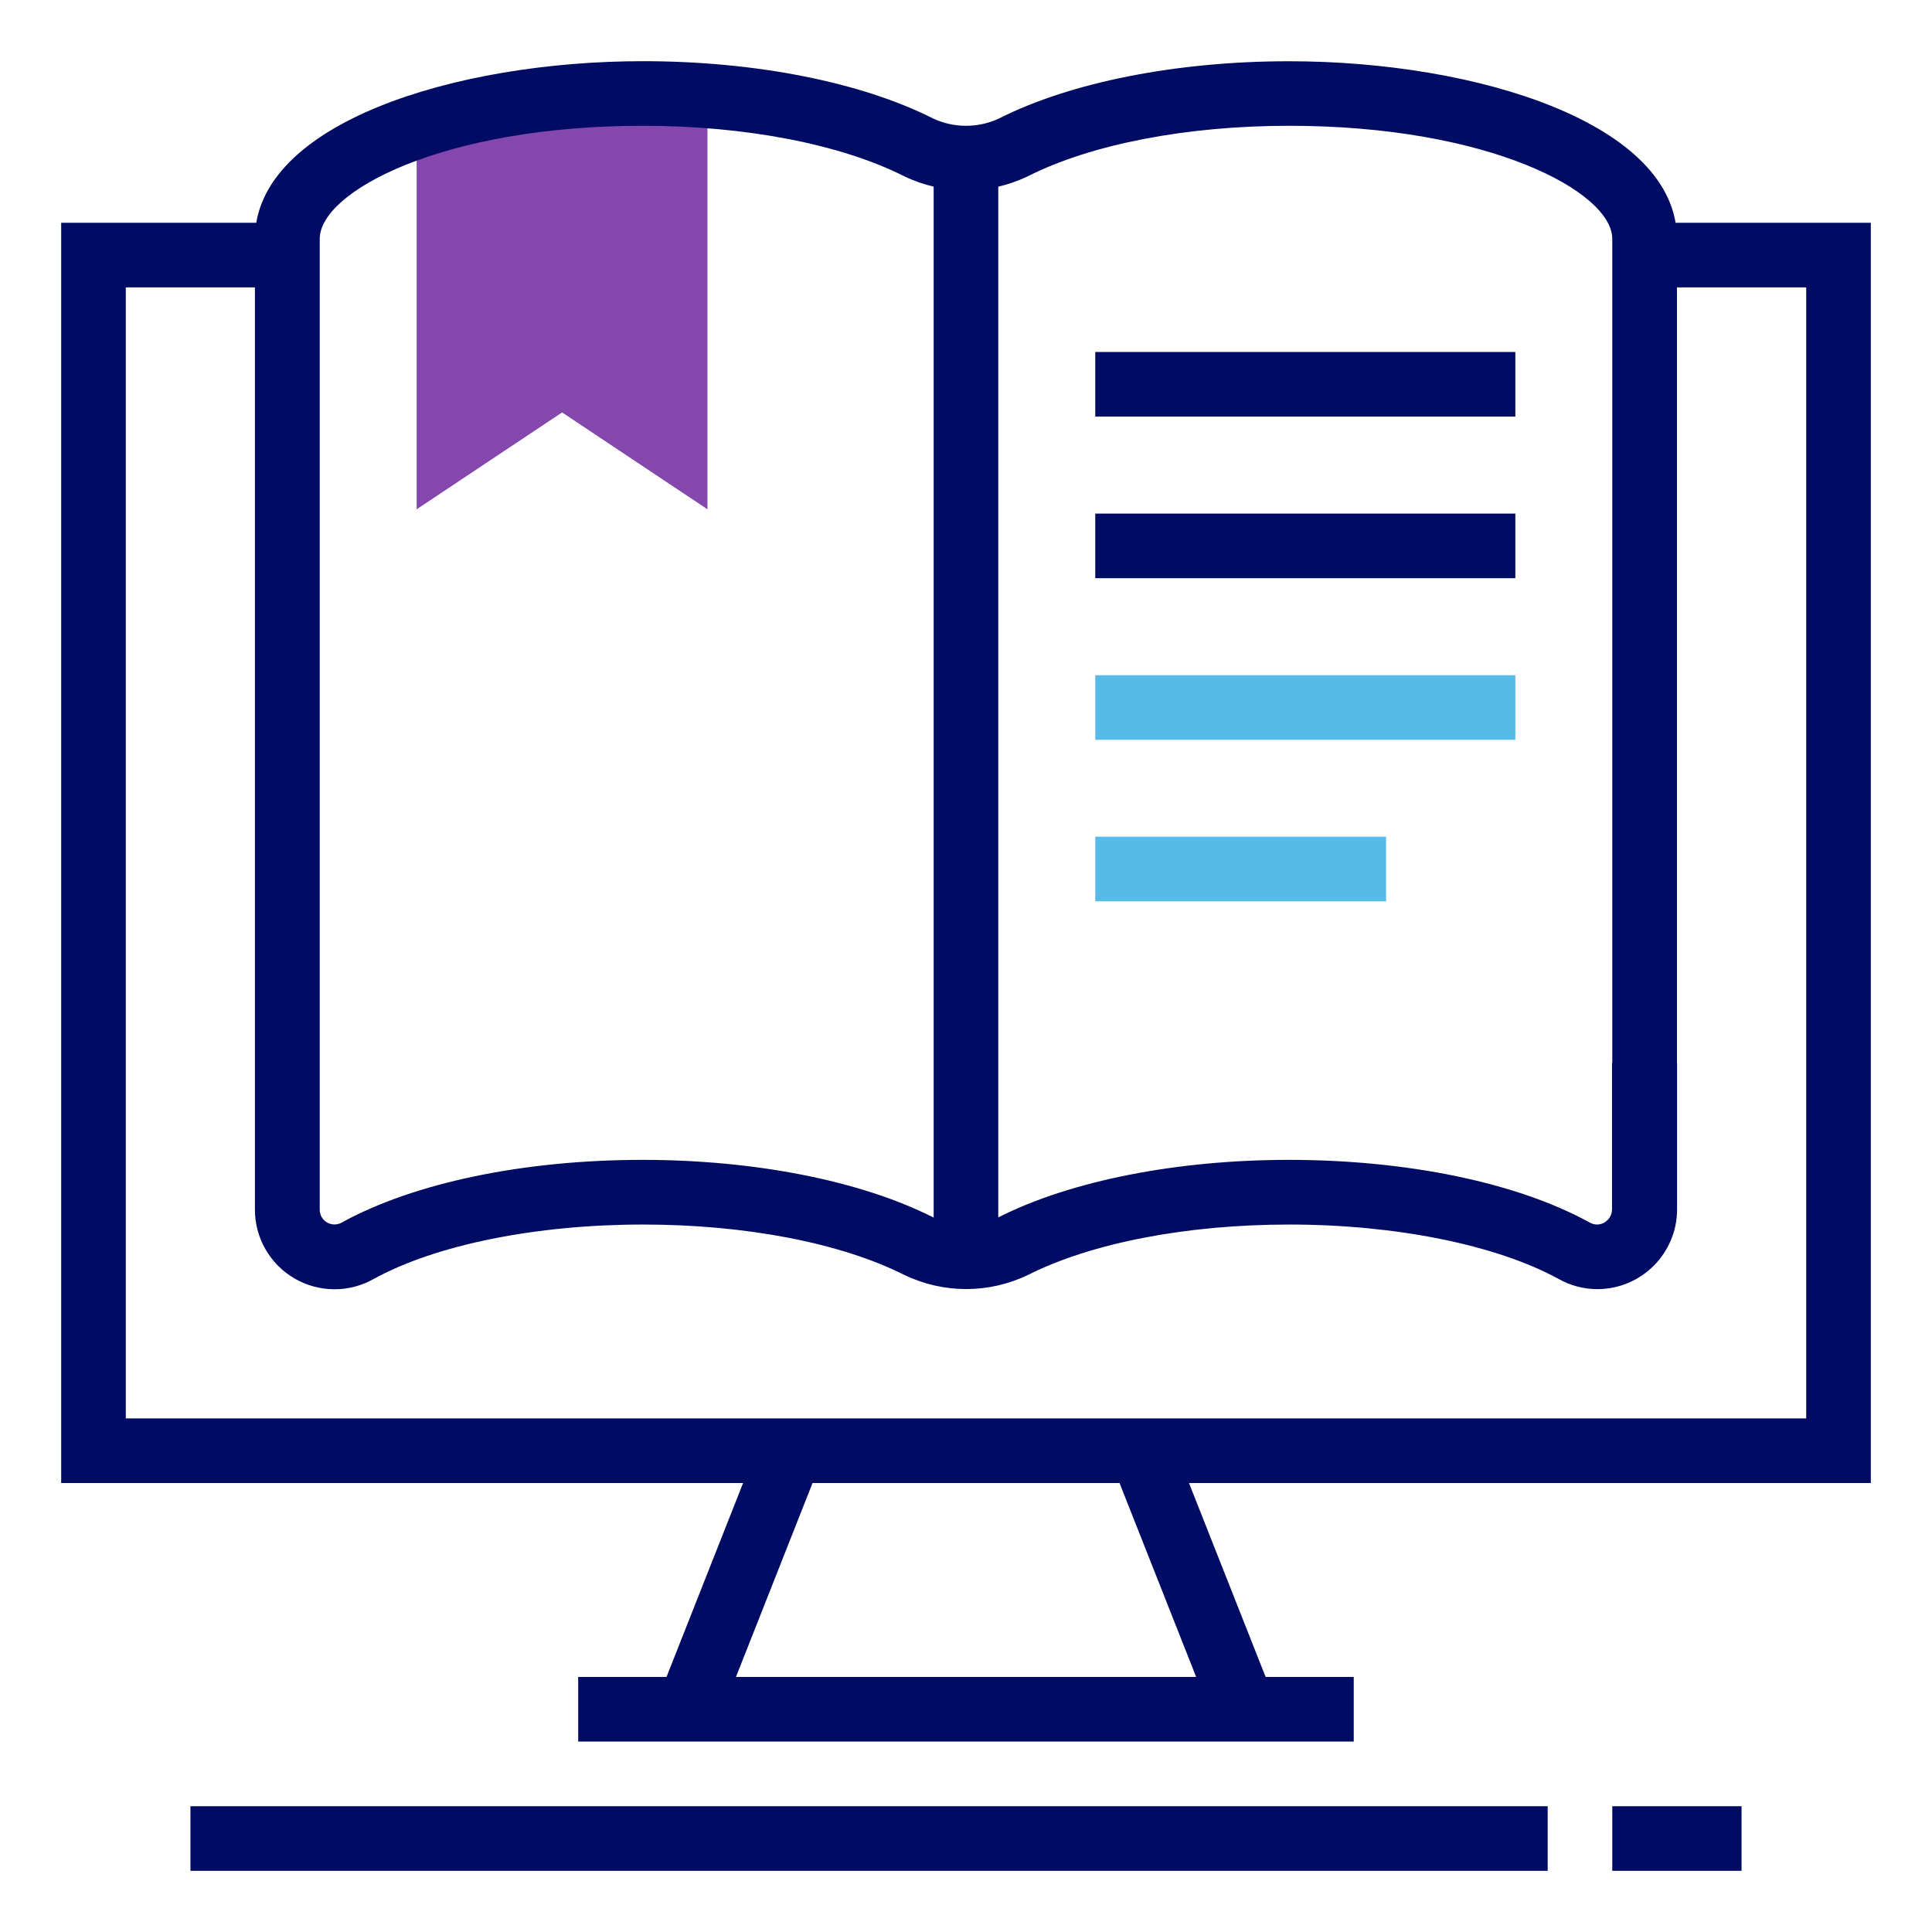
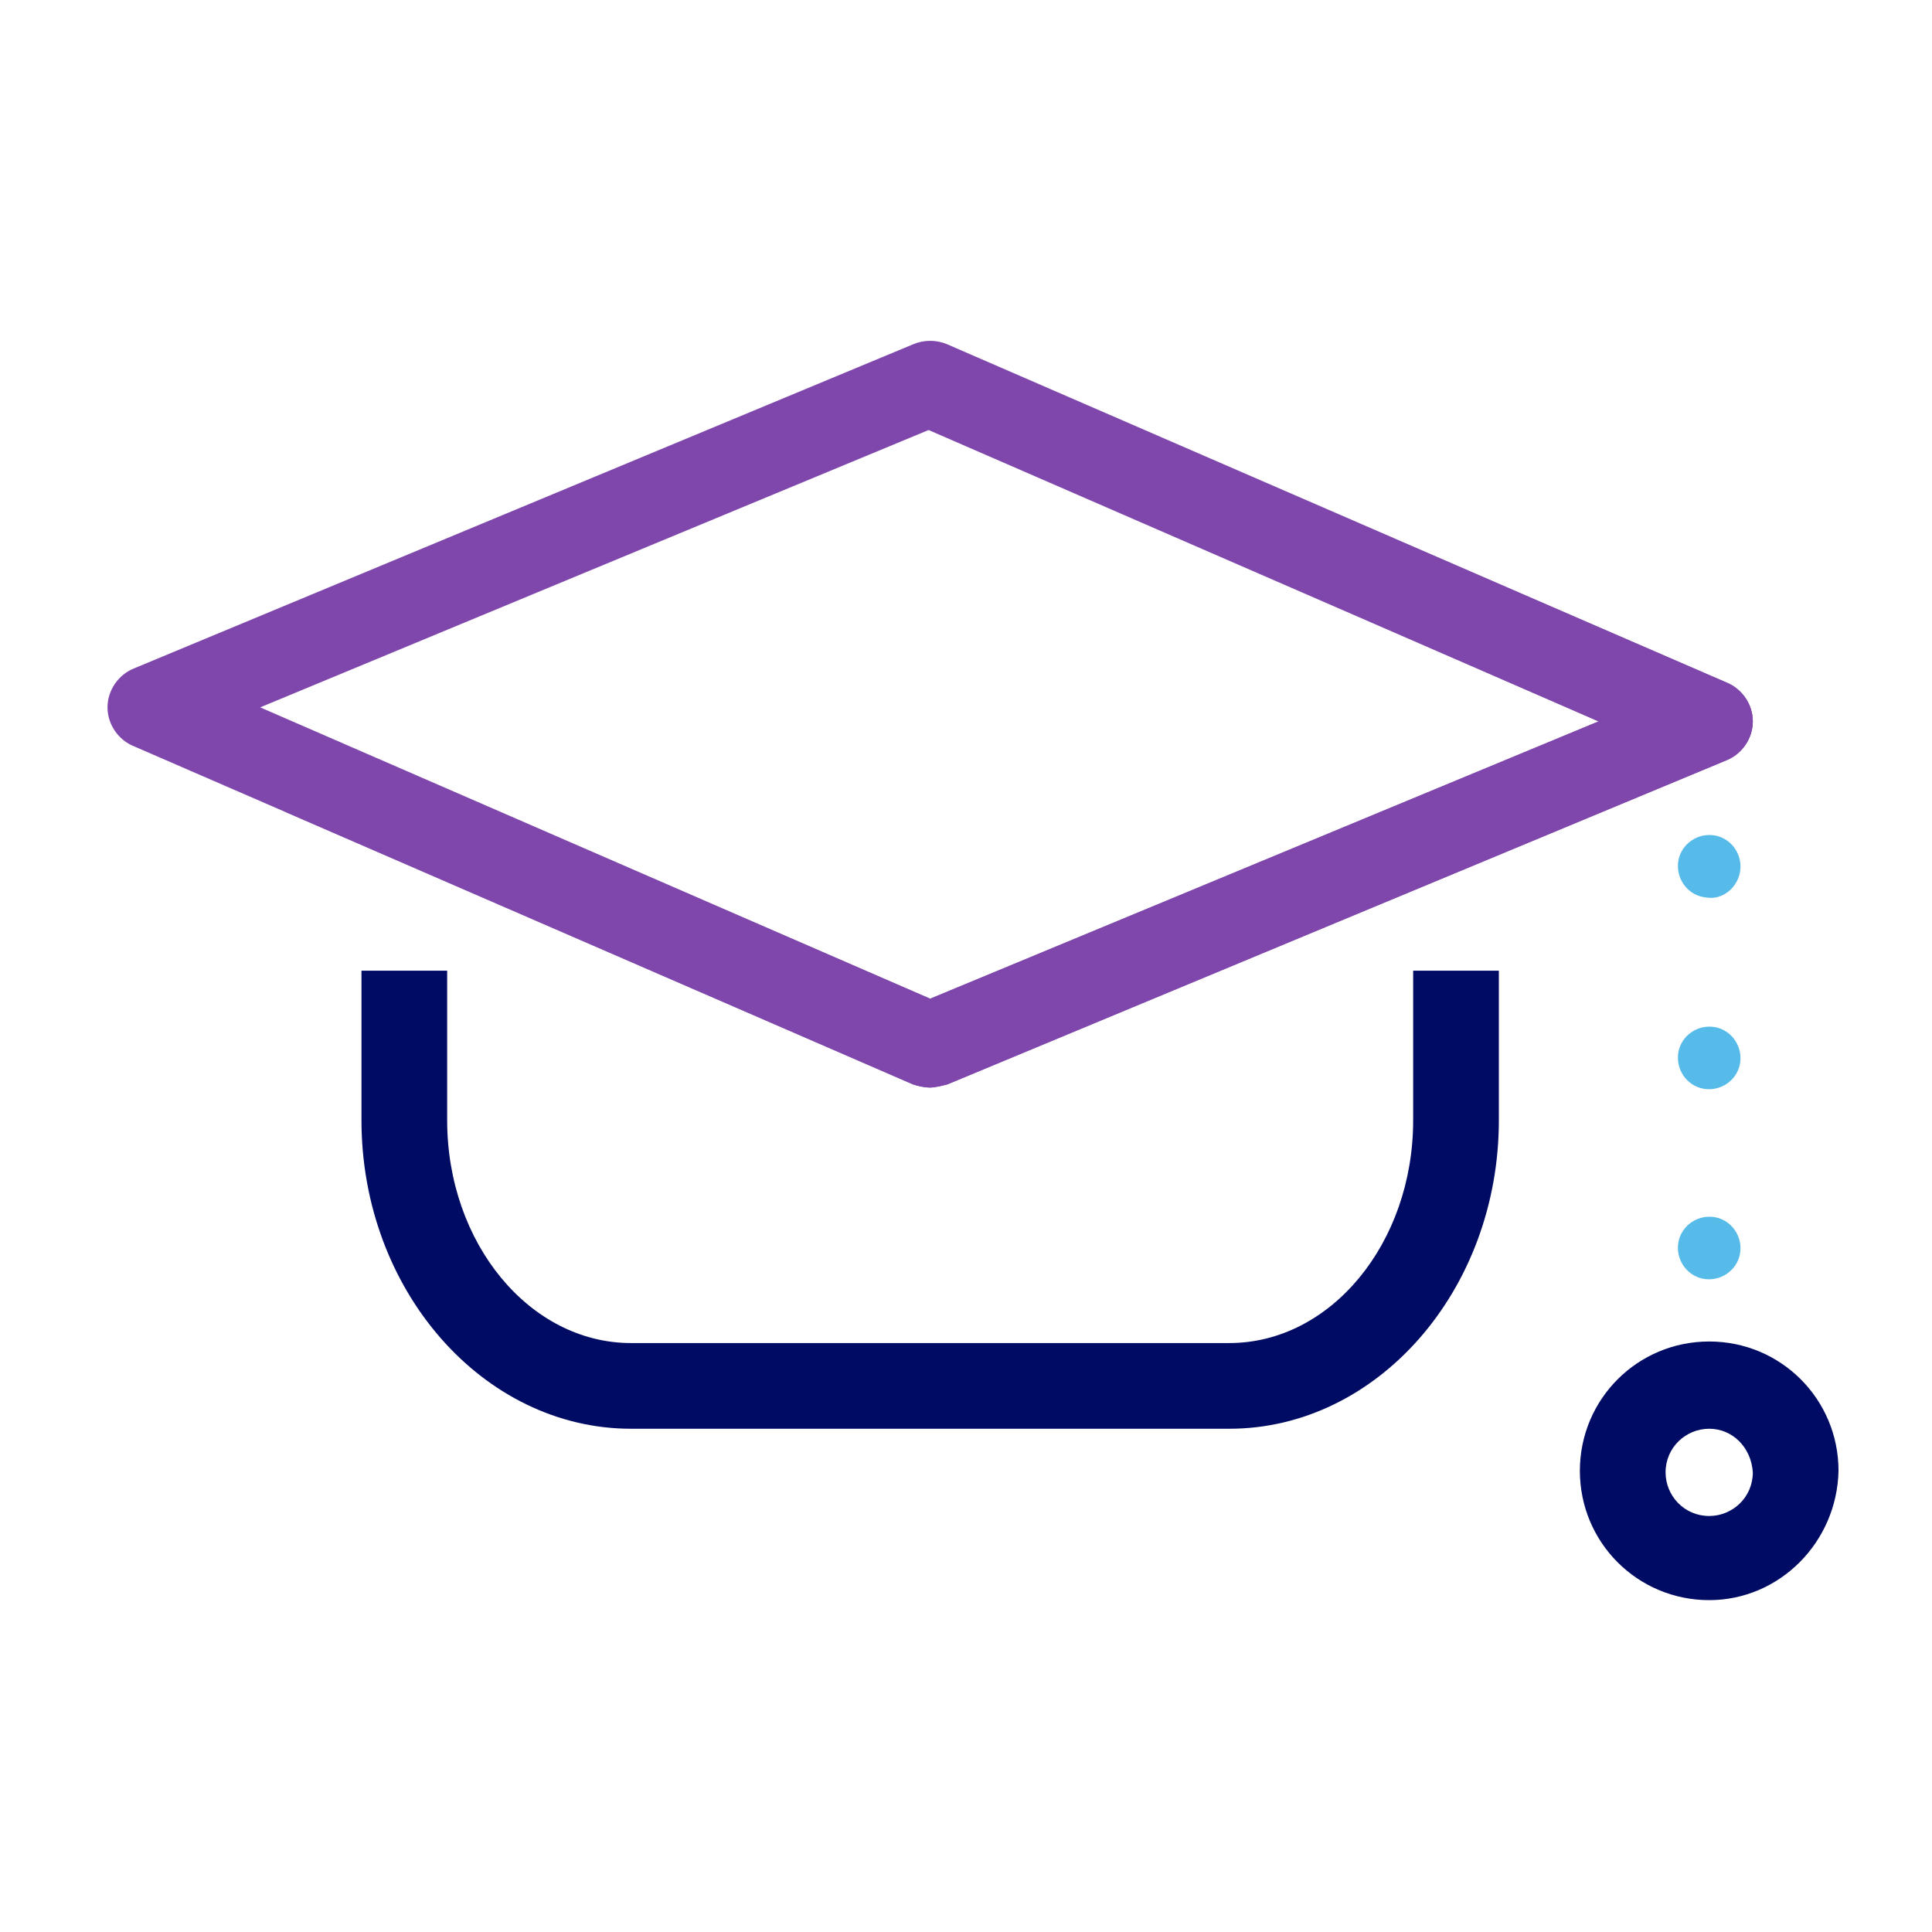
- <svg xmlns="http://www.w3.org/2000/svg" id="Layer_1" data-name="Layer 1" viewBox="0 0 288 288">
-   <defs>
-     <style>.cls-1{fill:#000b63;}.cls-2{fill:#8347ad;}.cls-3{fill:#56bbe8;}</style>
-   </defs>
-   <polygon class="cls-1" points="278.88 221.07 9.12 221.07 9.12 33.21 42.83 33.21 42.83 42.84 18.75 42.84 18.75 211.44 269.25 211.44 269.25 42.84 245.16 42.84 245.16 33.21 278.88 33.21 278.88 221.07" />
-   <rect class="cls-1" x="86.19" y="249.98" width="115.61" height="9.63" />
-   <rect class="cls-1" x="89.53" y="230.71" width="41.43" height="9.63" transform="translate(-149.31 251.54) rotate(-68.45)" />
-   <rect class="cls-1" x="172.94" y="214.81" width="9.63" height="41.43" transform="translate(-74.1 81.78) rotate(-21.56)" />
-   <polygon class="cls-2" points="105.46 75.92 83.79 61.48 62.11 75.92 62.11 17.44 71.74 17.44 95.83 14.03 105.46 14.03 105.46 75.92" />
-   <rect class="cls-1" x="28.39" y="269.25" width="202.32" height="9.63" />
-   <rect class="cls-1" x="240.34" y="269.25" width="19.27" height="9.63" />
-   <rect class="cls-1" x="139.18" y="23.57" width="9.63" height="163.78" />
-   <path class="cls-1" d="M238.08,192.17h0a11.8,11.8,0,0,1-5.74-1.52c-9.28-5.08-24.29-8.11-40.15-8.11-15.29,0-29.48,2.74-38.94,7.51a21.24,21.24,0,0,1-18.45,0c-9.47-4.77-23.66-7.51-38.95-7.51-15.87,0-30.88,3-40.17,8.13A11.87,11.87,0,0,1,38,180.28V35.61C38,18.41,67.81,9.12,95.83,9.12c16.75,0,32.52,3.11,43.28,8.55a11.6,11.6,0,0,0,9.79,0c10.75-5.43,26.52-8.54,43.27-8.54,28,0,57.81,9.29,57.81,26.49V160h-9.64V35.61c0-7-18.33-16.86-48.17-16.86-15.29,0-29.48,2.74-38.94,7.52a21.24,21.24,0,0,1-18.45,0c-9.47-4.78-23.66-7.52-38.95-7.52-29.84,0-48.17,9.82-48.17,16.86V180.28A2.2,2.2,0,0,0,51,182.21c10.79-5.91,27.12-9.31,44.79-9.31,16.75,0,32.52,3.12,43.28,8.55a11.63,11.63,0,0,0,9.79,0c10.75-5.43,26.52-8.55,43.27-8.55,17.66,0,34,3.39,44.79,9.31a2.33,2.33,0,0,0,1.11.33h0a2.27,2.27,0,0,0,1.61-.67,2.3,2.3,0,0,0,.66-1.6V158.45H250v21.82a11.9,11.9,0,0,1-11.9,11.9Z" />
-   <rect class="cls-1" x="163.27" y="52.47" width="62.62" height="9.63" />
-   <rect class="cls-1" x="163.27" y="76.56" width="62.62" height="9.63" />
-   <rect class="cls-3" x="163.27" y="100.65" width="62.62" height="9.63" />
-   <rect class="cls-3" x="163.27" y="124.73" width="43.35" height="9.63" />
+ <svg xmlns="http://www.w3.org/2000/svg" version="1.1" id="Layer_1" x="0px" y="0px" viewBox="0 0 124 124" style="enable-background:new 0 0 124 124;" xml:space="preserve">
+   <style type="text/css">
+ 	.st0{fill:#7F47AC;}
+ 	.st1{fill:#000B63;}
+ 	.st2{fill:#56BBE8;}
+ </style>
+   <g>
+     <g>
+       <path class="st0" d="M59.7,69.8c-0.4,0-0.8-0.1-1.1-0.2l-50-21.7c-1-0.4-1.7-1.4-1.7-2.5s0.7-2.1,1.7-2.5l50-20.8    c0.7-0.3,1.5-0.3,2.2,0l50,21.7c1,0.4,1.7,1.4,1.7,2.5c0,1.1-0.7,2.1-1.7,2.5l-50,20.8C60.4,69.7,60,69.8,59.7,69.8z M16.7,45.4    l43,18.7l42.9-17.8l-43-18.7L16.7,45.4z" />
+     </g>
+     <g>
+       <path class="st0" d="M59.7,69.8c-0.4,0-0.8-0.1-1.1-0.2L18.3,52.1l2.2-5l39.2,17l42.9-17.8l-25.2-11l2.2-5l31.2,13.5    c1,0.4,1.7,1.4,1.7,2.5c0,1.1-0.7,2.1-1.7,2.5l-50,20.8C60.4,69.7,60,69.8,59.7,69.8z" />
+     </g>
+     <g>
+       <path class="st1" d="M78.9,91.7H40.5c-9.5,0-17.3-8.9-17.3-19.8v-9.6h5.5v9.6c0,7.9,5.3,14.3,11.8,14.3h38.4    c6.5,0,11.8-6.4,11.8-14.3v-9.6h5.5v9.6C96.2,82.8,88.4,91.7,78.9,91.7z" />
+     </g>
+     <g>
+       <path class="st2" d="M109.5,57.6c-1.1-0.1-1.9-1.1-1.8-2.2c0.1-1.1,1.1-1.9,2.2-1.8s1.9,1.1,1.8,2.2    C111.6,56.9,110.6,57.8,109.5,57.6L109.5,57.6z" />
+     </g>
+     <g>
+       <path class="st2" d="M109.5,69.9c-1.1-0.1-1.9-1.1-1.8-2.2s1.1-1.9,2.2-1.8s1.9,1.1,1.8,2.2C111.6,69.2,110.6,70,109.5,69.9    L109.5,69.9" />
+     </g>
+     <g>
+       <path class="st2" d="M109.5,82.1c-1.1-0.1-1.9-1.1-1.8-2.2s1.1-1.9,2.2-1.8s1.9,1.1,1.8,2.2C111.6,81.4,110.6,82.2,109.5,82.1" />
+     </g>
+     <g>
+       <path class="st1" d="M109.7,102.7c-4.6,0-8.3-3.7-8.3-8.3c0-4.6,3.7-8.3,8.3-8.3c4.6,0,8.3,3.7,8.3,8.3    C117.9,99,114.2,102.7,109.7,102.7z M109.7,91.7c-1.5,0-2.8,1.2-2.8,2.8c0,1.5,1.2,2.8,2.8,2.8c1.5,0,2.8-1.2,2.8-2.8    C112.4,92.9,111.2,91.7,109.7,91.7z" />
+     </g>
+   </g>
</svg>
